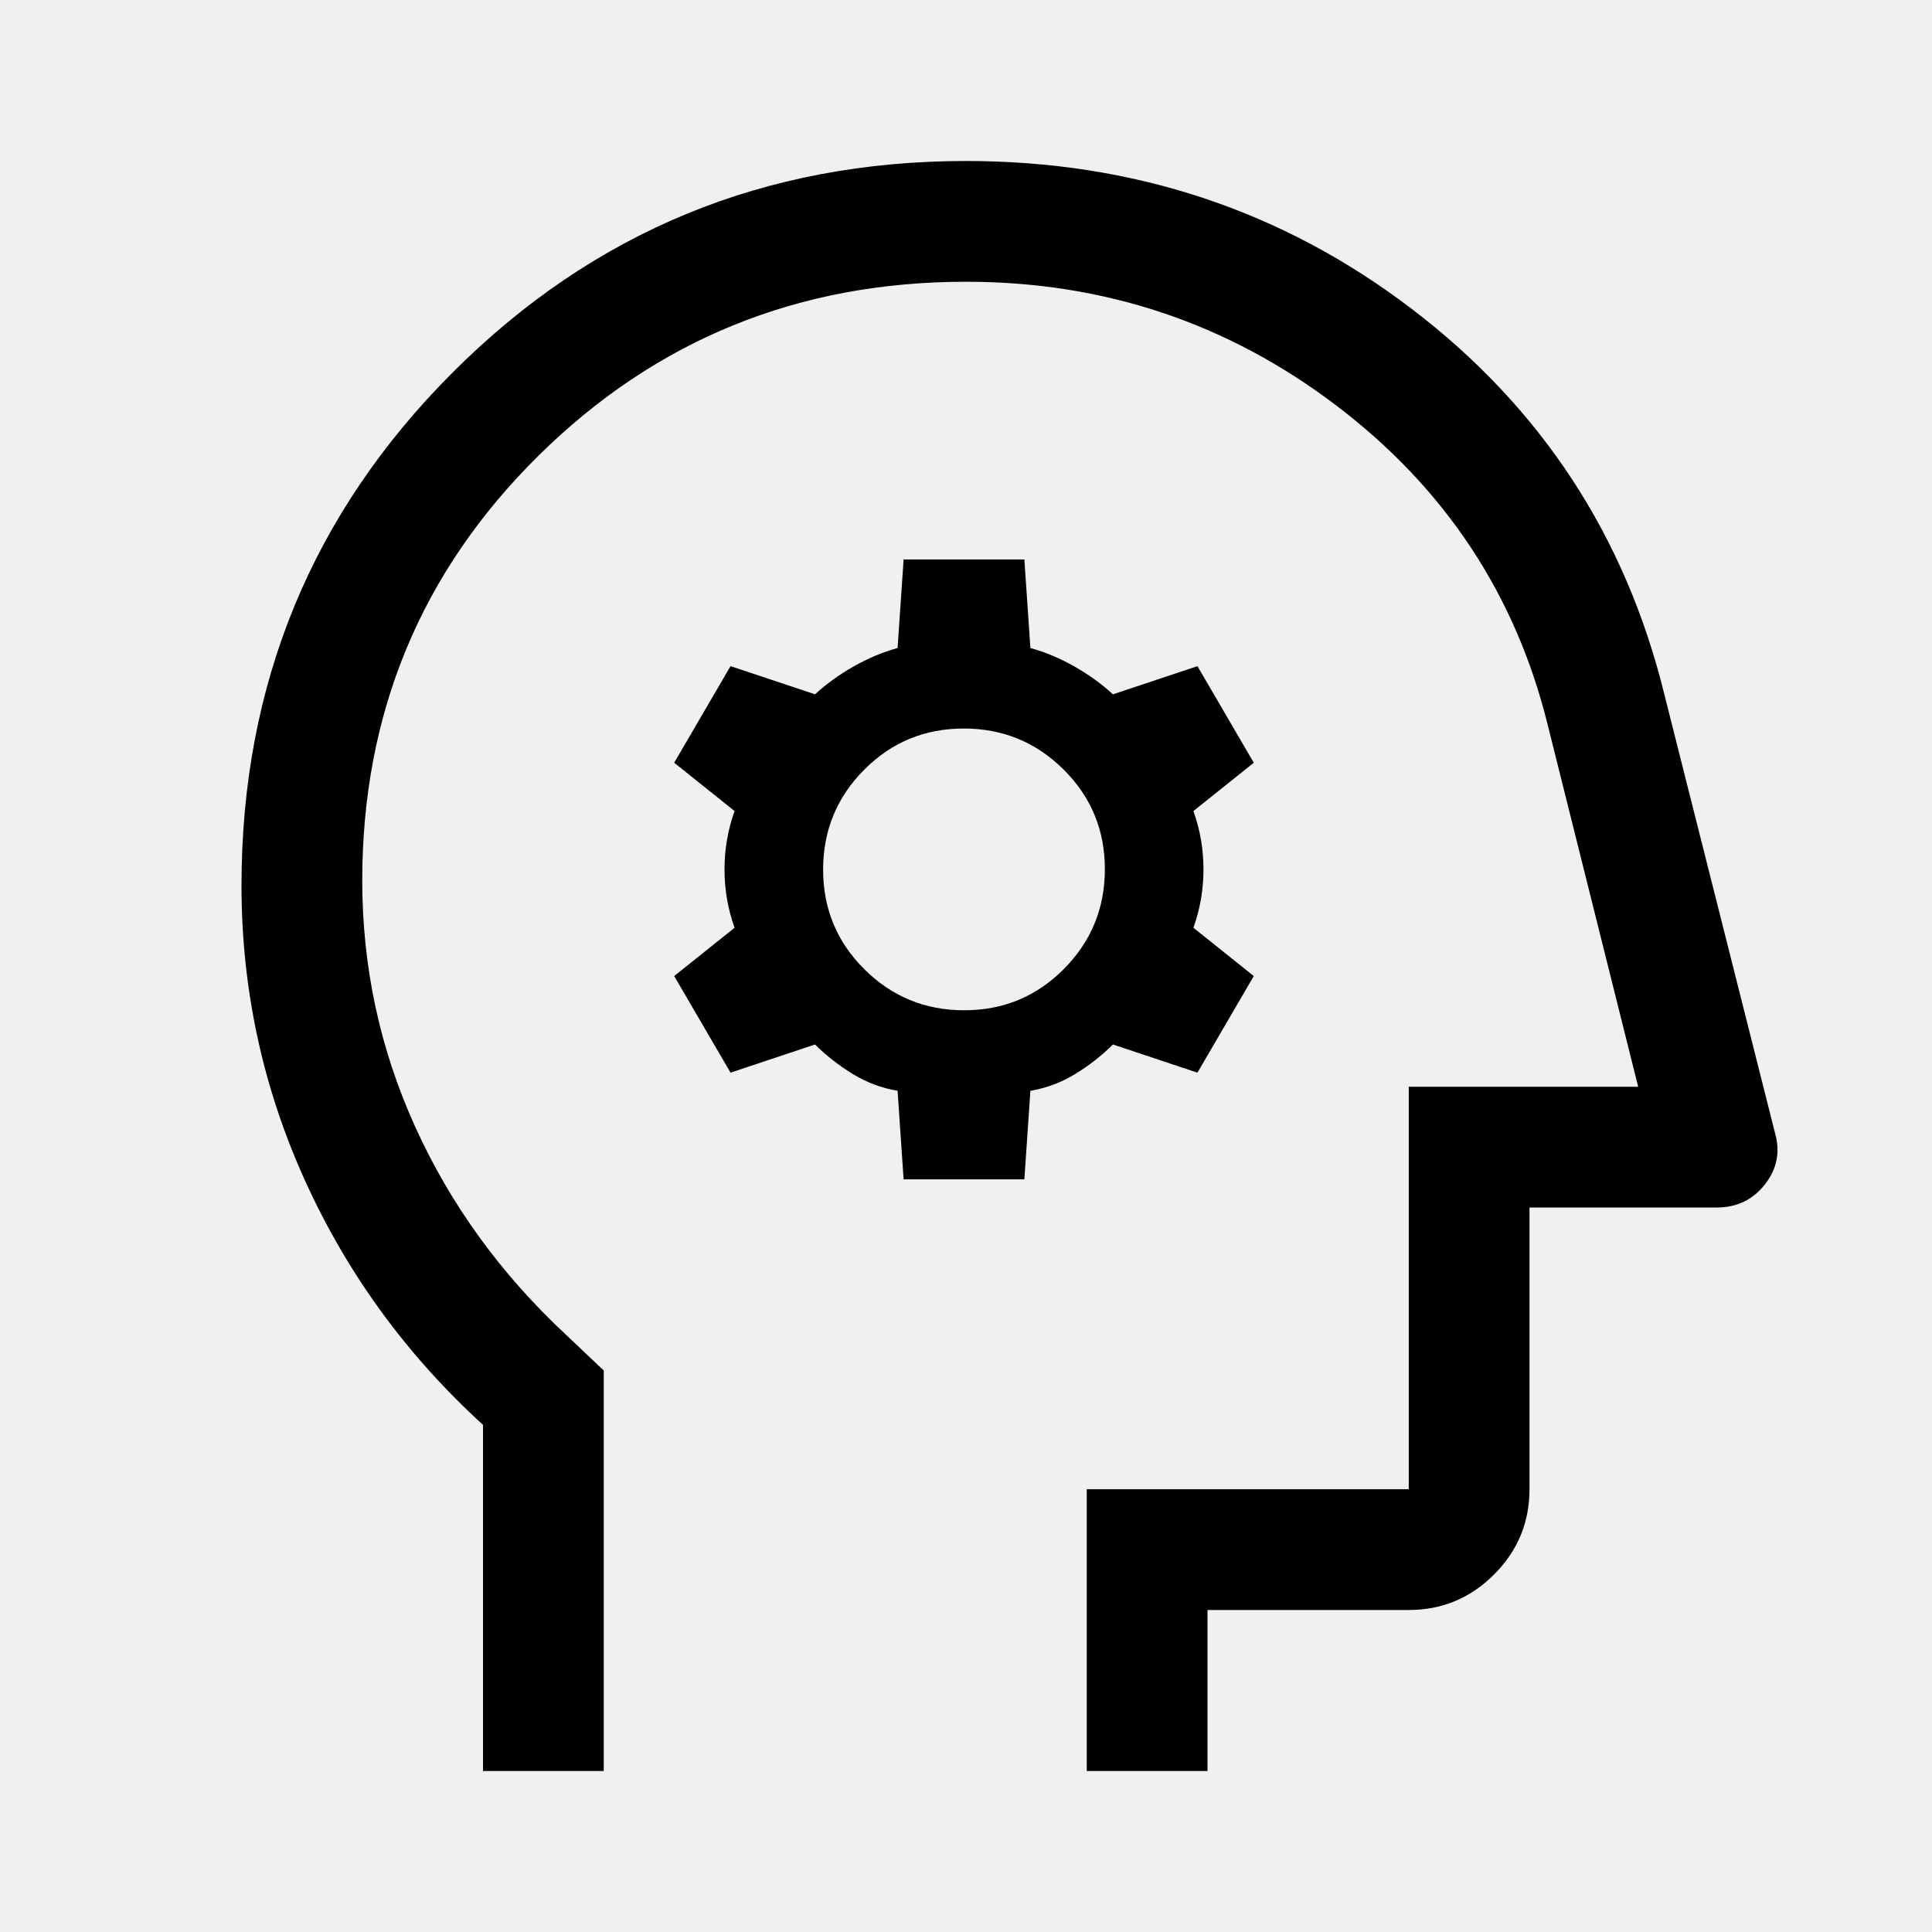
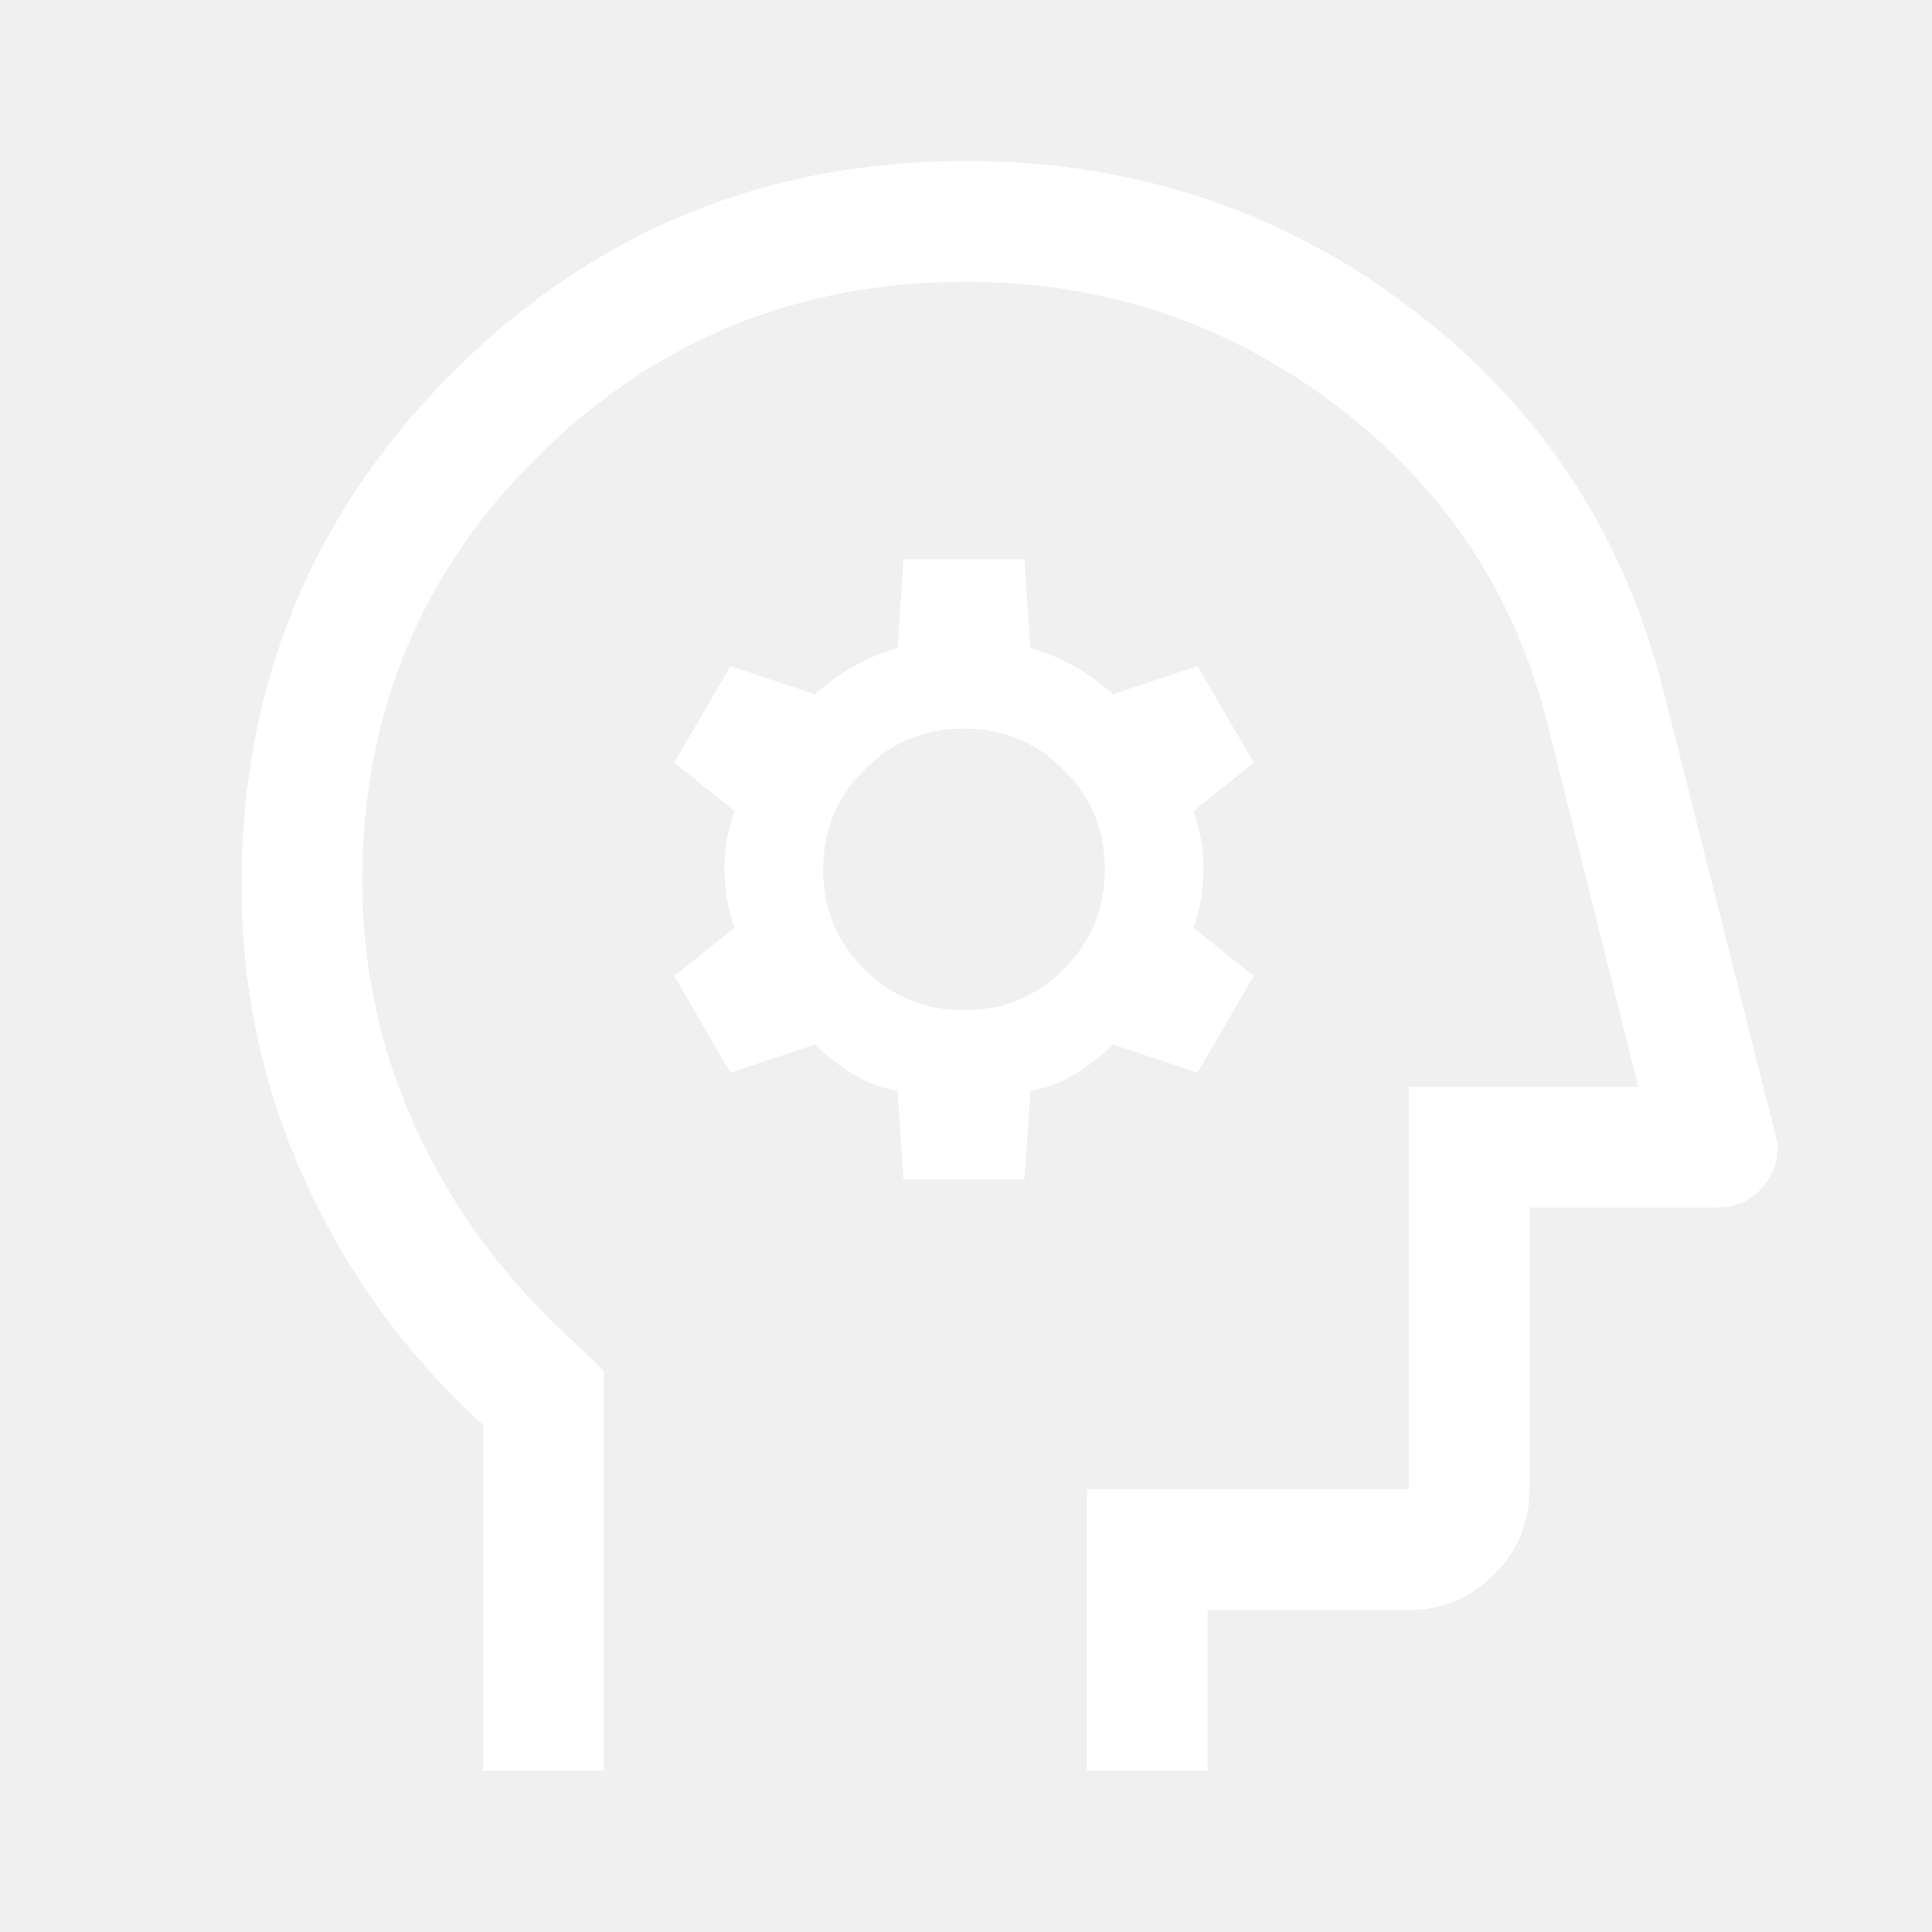
- <svg xmlns="http://www.w3.org/2000/svg" height="48" viewBox="0 96 960 960" width="48">
+ <svg xmlns="http://www.w3.org/2000/svg" height="48" fill="#fff" viewBox="0 96 960 960" width="48">
  <path d="M240 976V804q-57-52-88.5-121.5T120 536q0-150 105-255t255-105q125 0 221.5 73.5T827 441l55 218q4 14-5 25.5T853 696h-93v140q0 24.75-17.625 42.375T700 896H600v80h-60V836h160V636h114l-45-180q-24-97-105-158.5T480 236q-125 0-212.5 86.5T180 533.54q0 64.417 26.324 122.392Q232.649 713.908 281 759l19 18v199h-60Zm257-370Zm-48 76h60l3-44q12-2 22.472-8.462Q544.944 623.077 553 615l42 14 28-48-30-24q5-14 5-29t-5-29l30-24-28-48-42 14q-8.333-7.692-19.167-13.846Q523 421 512 418l-3-44h-60l-3 44q-11 3-21.833 9.154Q413.333 433.308 405 441l-42-14-28 48 30 24q-5 14-5 29t5 29l-30 24 28 48 42-14q8.056 8.077 18.528 14.538Q434 636 446 638l3 44Zm30.118-84Q450 598 429.5 577.618q-20.5-20.383-20.5-49.5Q409 499 429.382 478.5q20.383-20.5 49.5-20.5Q508 458 528.5 478.382q20.5 20.383 20.5 49.5Q549 557 528.618 577.5q-20.383 20.5-49.5 20.5Z" />
</svg>
